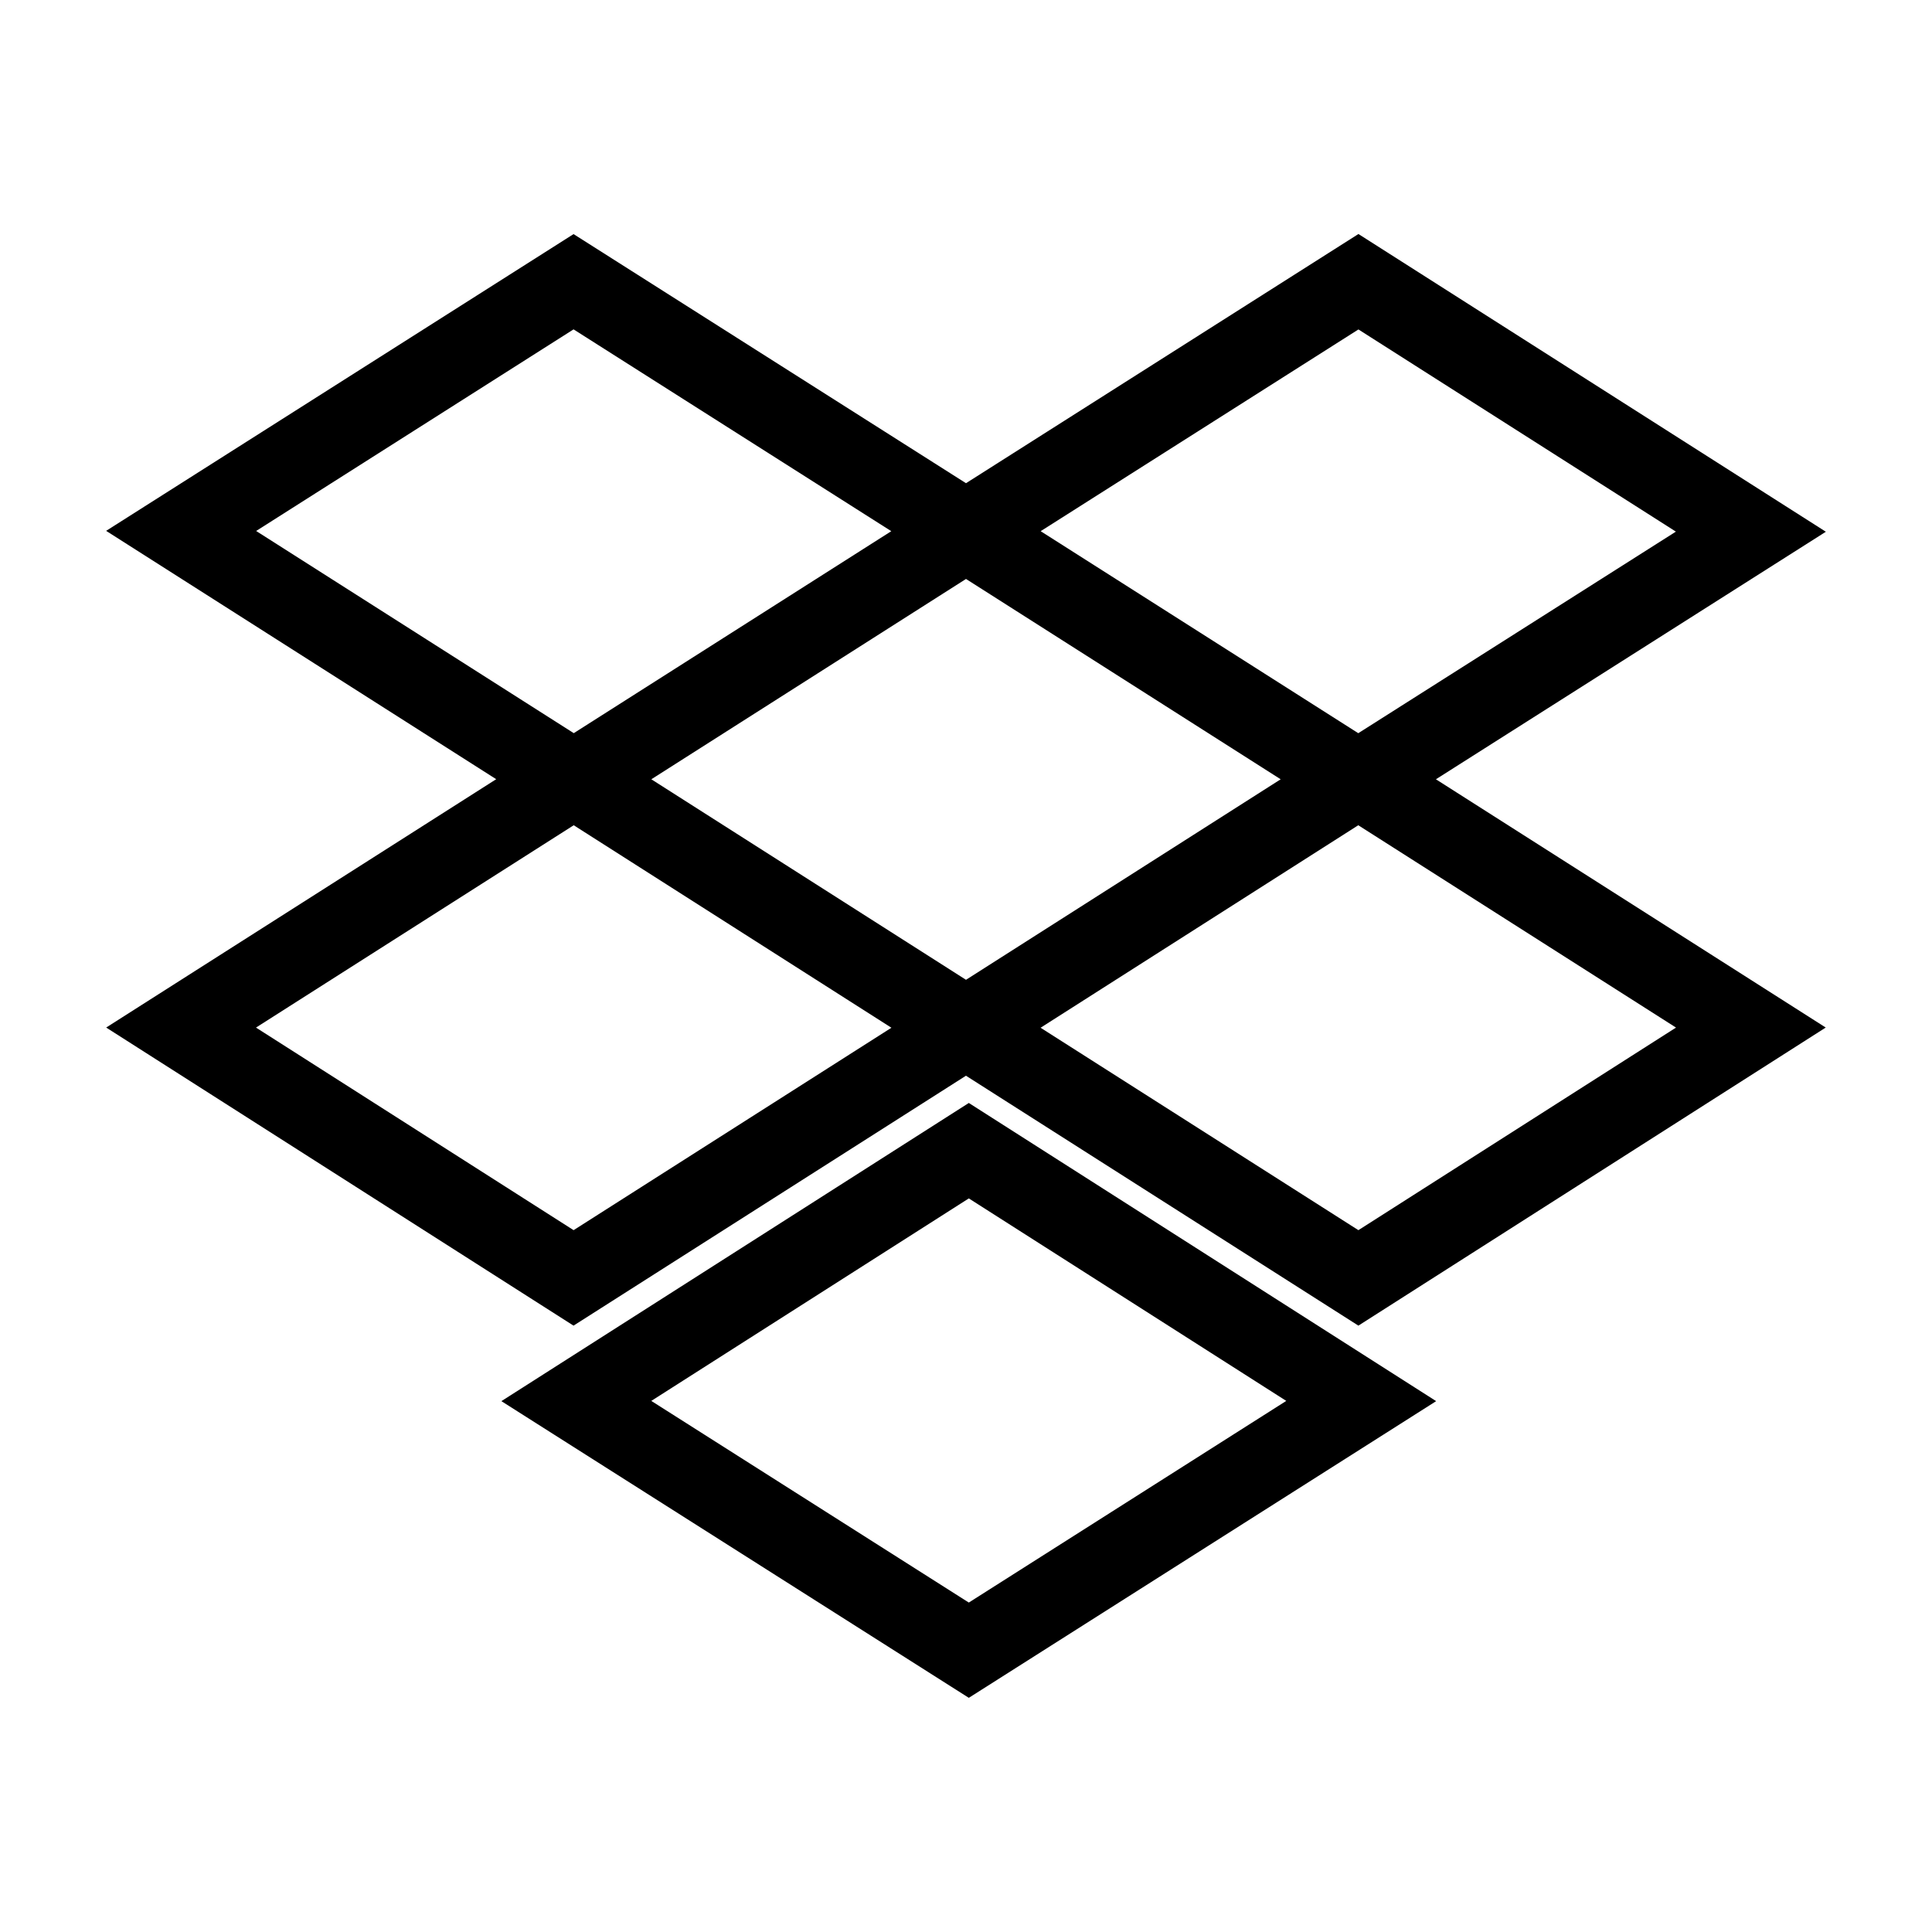
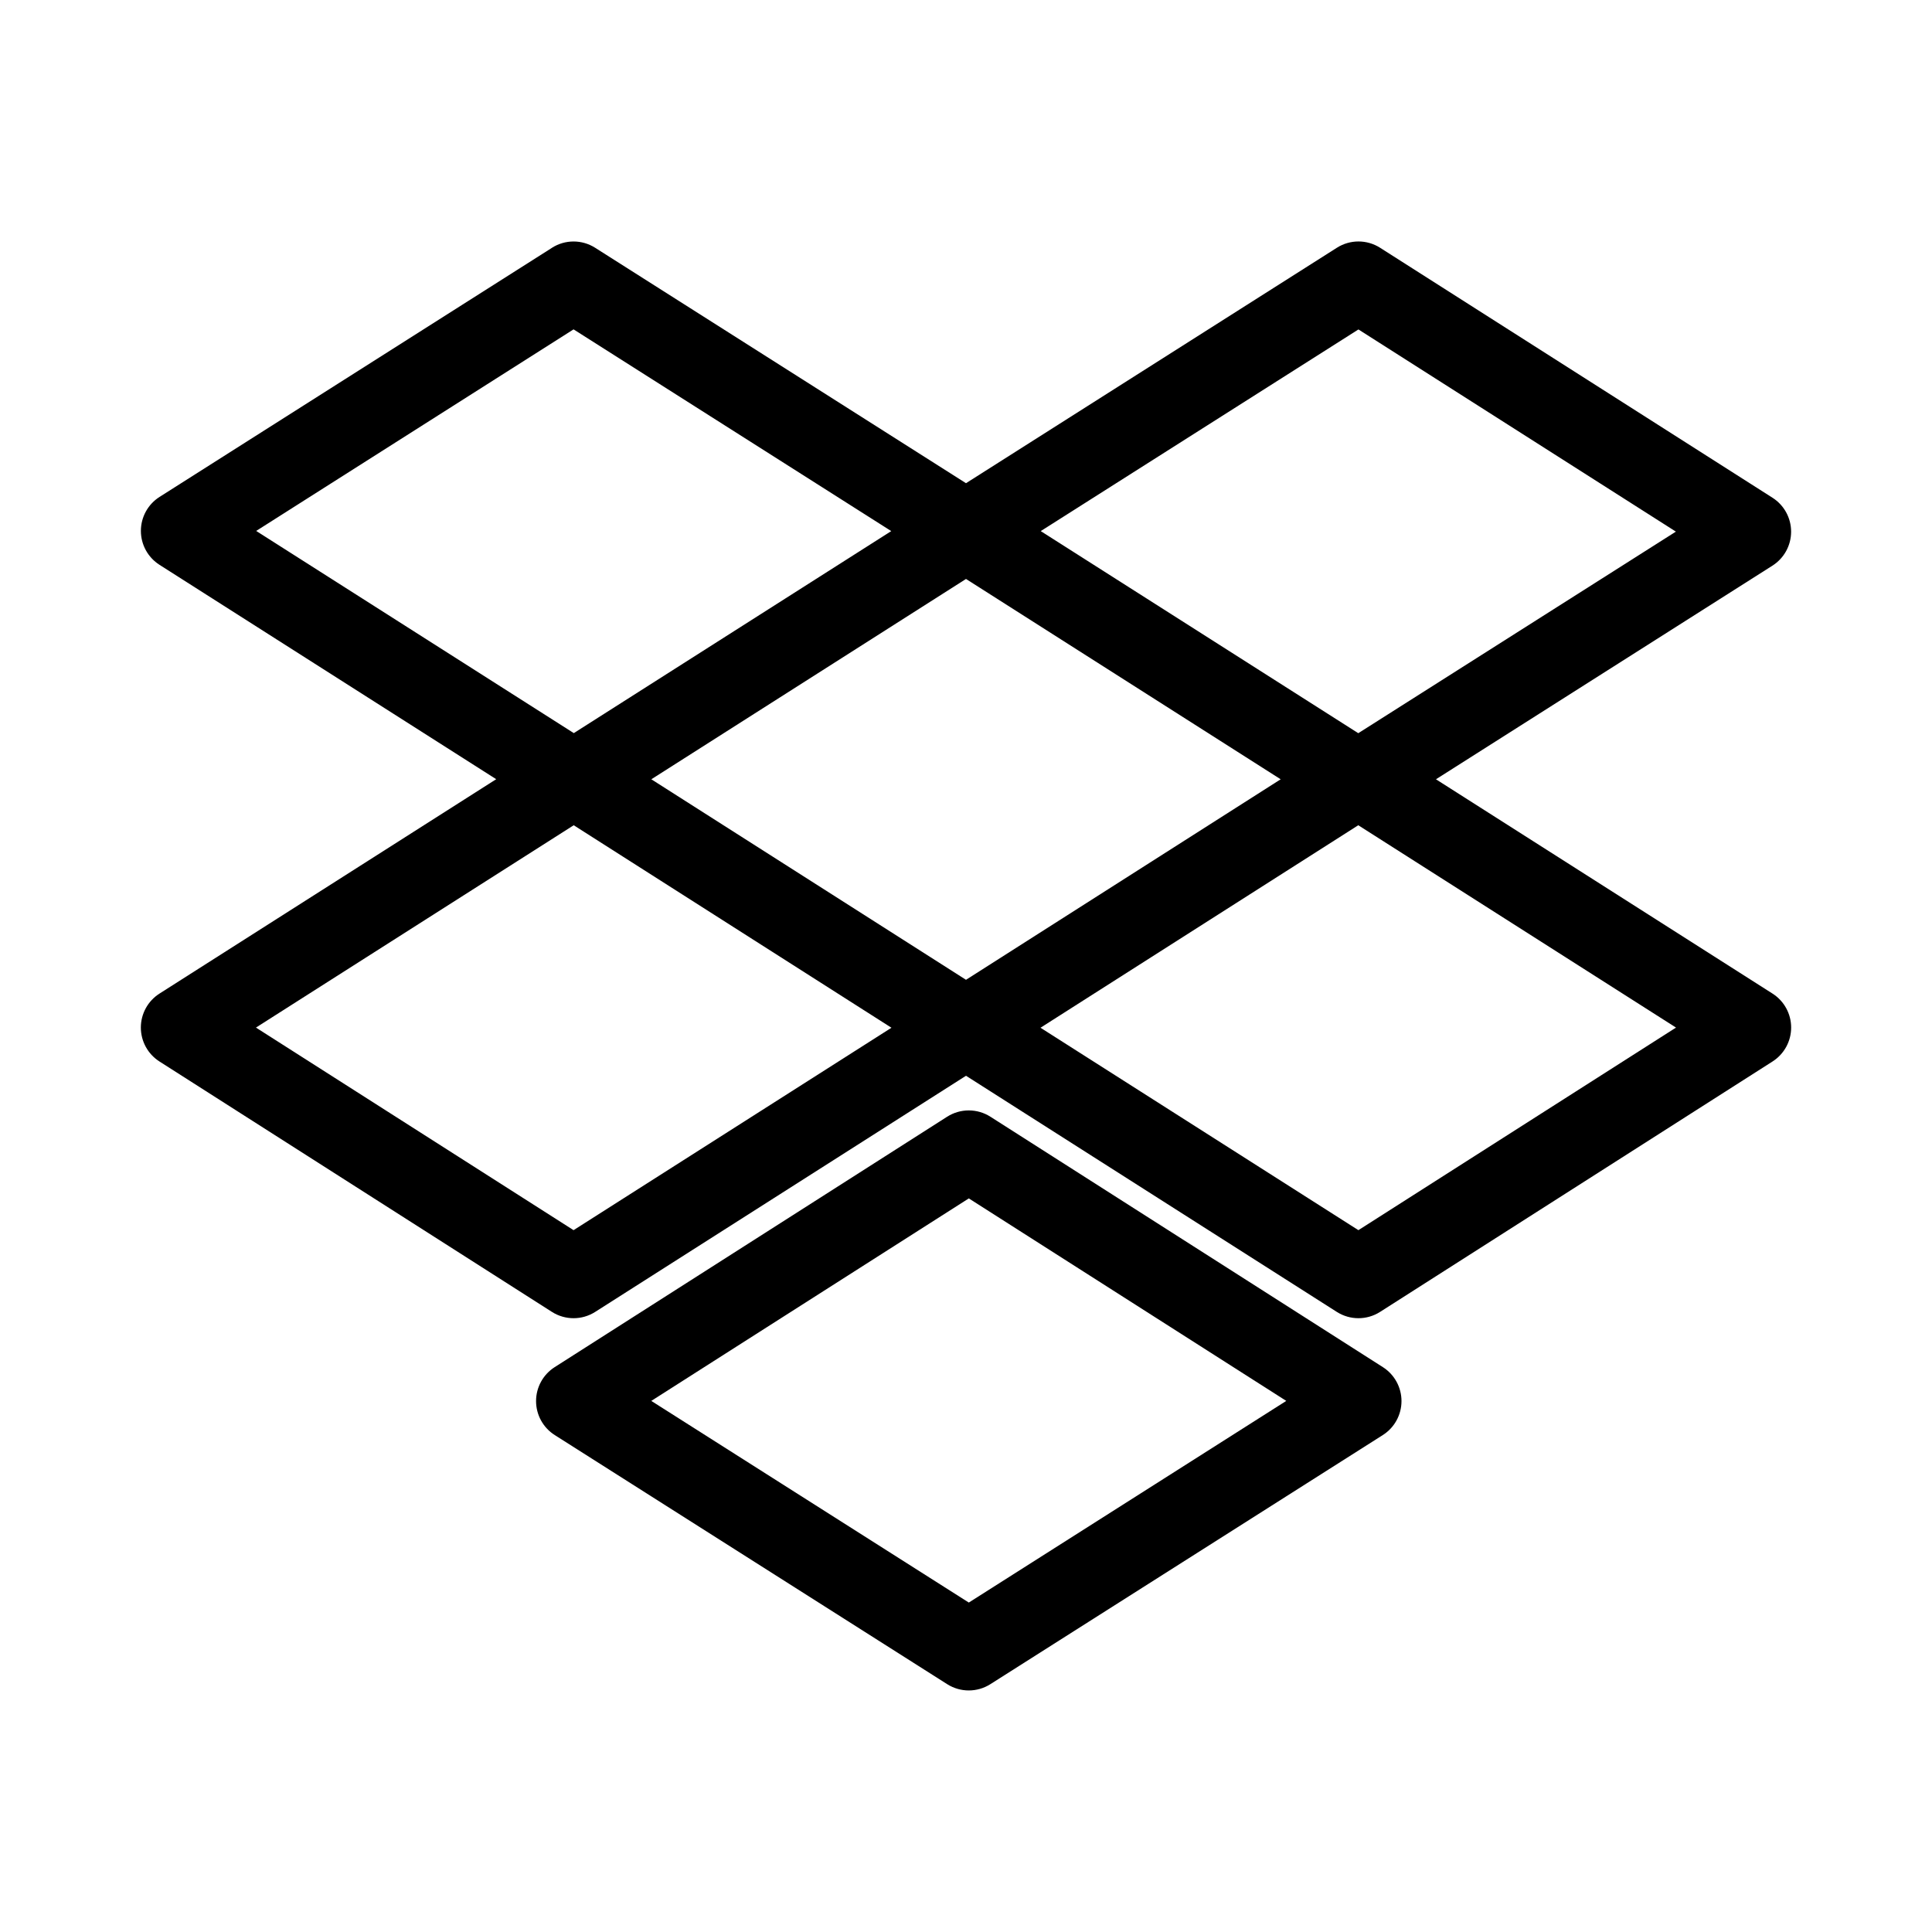
- <svg xmlns="http://www.w3.org/2000/svg" id="Layer_2" data-name="Layer 2" version="1.1" viewBox="0 0 48 48">
+ <svg xmlns="http://www.w3.org/2000/svg" id="b" version="1.1" viewBox="0 0 48 48">
  <defs id="defs1">
-     <style id="style1">.cls-1{fill:none;stroke:#000;stroke-width:2px;stroke-miterlimit:10;fill-rule:evenodd;}</style>
+     <style id="style1">.c{fill:none;stroke:#000;stroke-width:2px;stroke-linecap:round;stroke-linejoin:round;}</style>
  </defs>
-   <path id="path1" d="m33.75 5.814-9.75 6.191-9.75-6.189-11.613 7.373 9.691 6.17-9.69 6.17 11.611 7.406 9.75-6.209 9.75 6.209 11.611-7.406-9.685-6.168 9.688-6.15zm-19.5 2.369 7.894 5.014-7.889 5.018-7.891-5.023zm19.5 0.002 7.887 5.023-7.891 5.008-7.891-5.019zm-9.75 6.199 7.818 4.977-7.818 4.982-7.818-4.982zm-9.746 6.119 7.893 5.031-7.896 5.029-7.891-5.033zm19.492 0 7.894 5.027-7.891 5.033-7.896-5.029zm-9.676 6.9-11.613 7.408 1.326 0.842 10.287 6.529 11.611-7.371zm0 2.371 7.887 5.031-7.887 5.01-7.889-5.01z" color="#000000" fill-rule="evenodd" stroke-miterlimit="10" style="-inkscape-stroke:none" />
+   <path id="path1" d="m13.715 6.156-9.75 6.189a1 1 0 0 0-0.002 1.688l8.365 5.326-8.365 5.326a1 1 0 0 0 0 1.688l9.75 6.221a1 1 0 0 0 1.074 0l9.213-5.867 9.213 5.867a1 1 0 0 0 1.074 0l9.75-6.221a1 1 0 0 0 0-1.688l-8.361-5.324 8.359-5.307a1 1 0 0 0 2e-3 -1.688l-9.75-6.211a1 1 0 0 0-1.072 0l-9.215 5.85-9.215-5.85a1 1 0 0 0-1.07 0zm0.535 2.027 7.893 5.012-7.887 5.019-7.891-5.023zm19.5 0.002 7.887 5.023-7.891 5.008-7.889-5.021zm-9.75 6.199 7.818 4.977-7.818 4.982-7.818-4.982zm-9.746 6.119 7.894 5.031-7.898 5.029-7.891-5.033zm19.492 0 7.894 5.027-7.891 5.033-7.898-5.029zm-10.215 7.242-9.75 6.221a1 1 0 0 0 2e-3 1.688l9.75 6.189a1 1 0 0 0 1.072 0l9.75-6.189a1 1 0 0 0 2e-3 -1.688l-9.75-6.221a1 1 0 0 0-1.076 0zm0.539 2.029 7.887 5.031-7.887 5.01-7.889-5.01z" color="#000000" stroke-linecap="round" stroke-linejoin="round" style="-inkscape-stroke:none" />
</svg>
